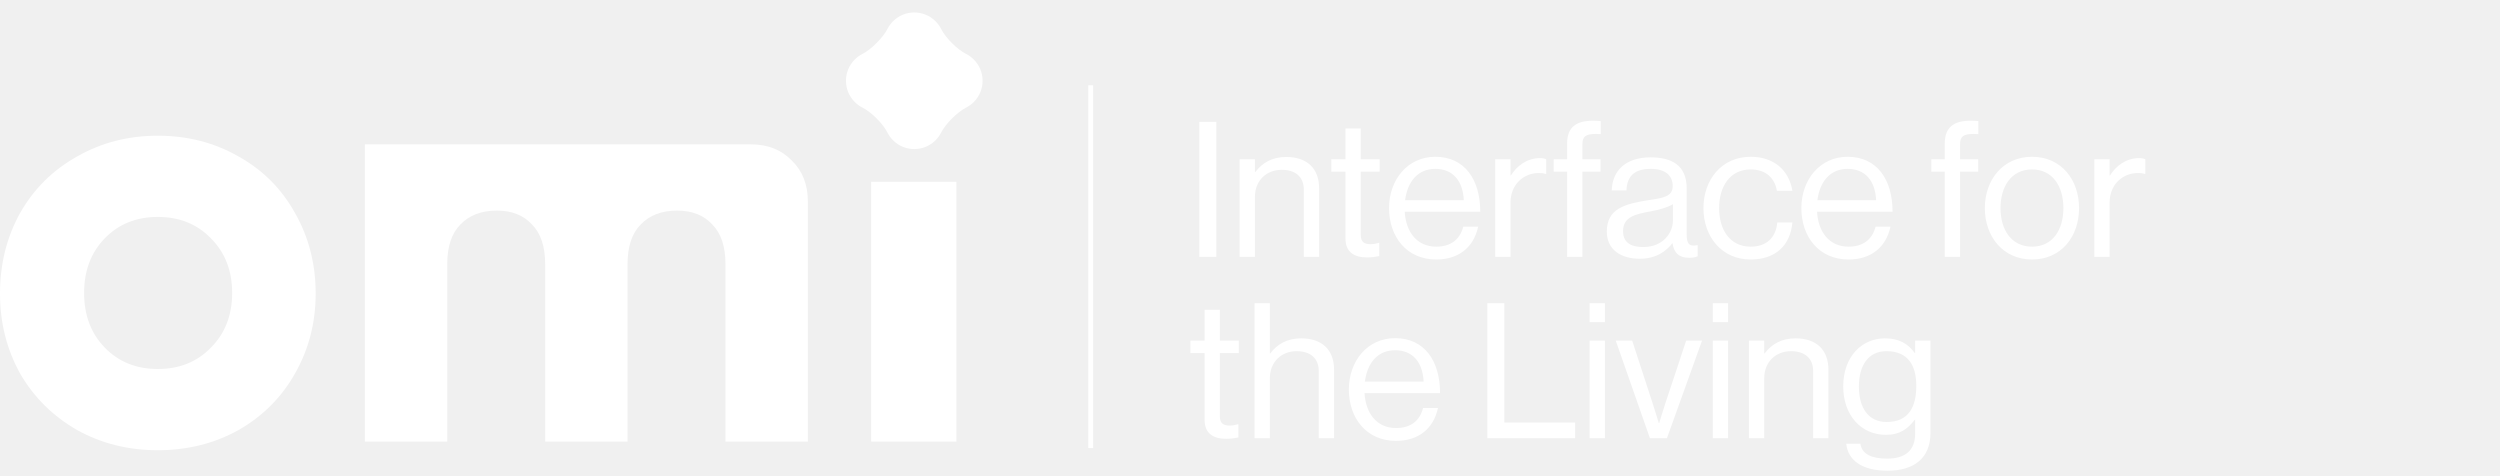
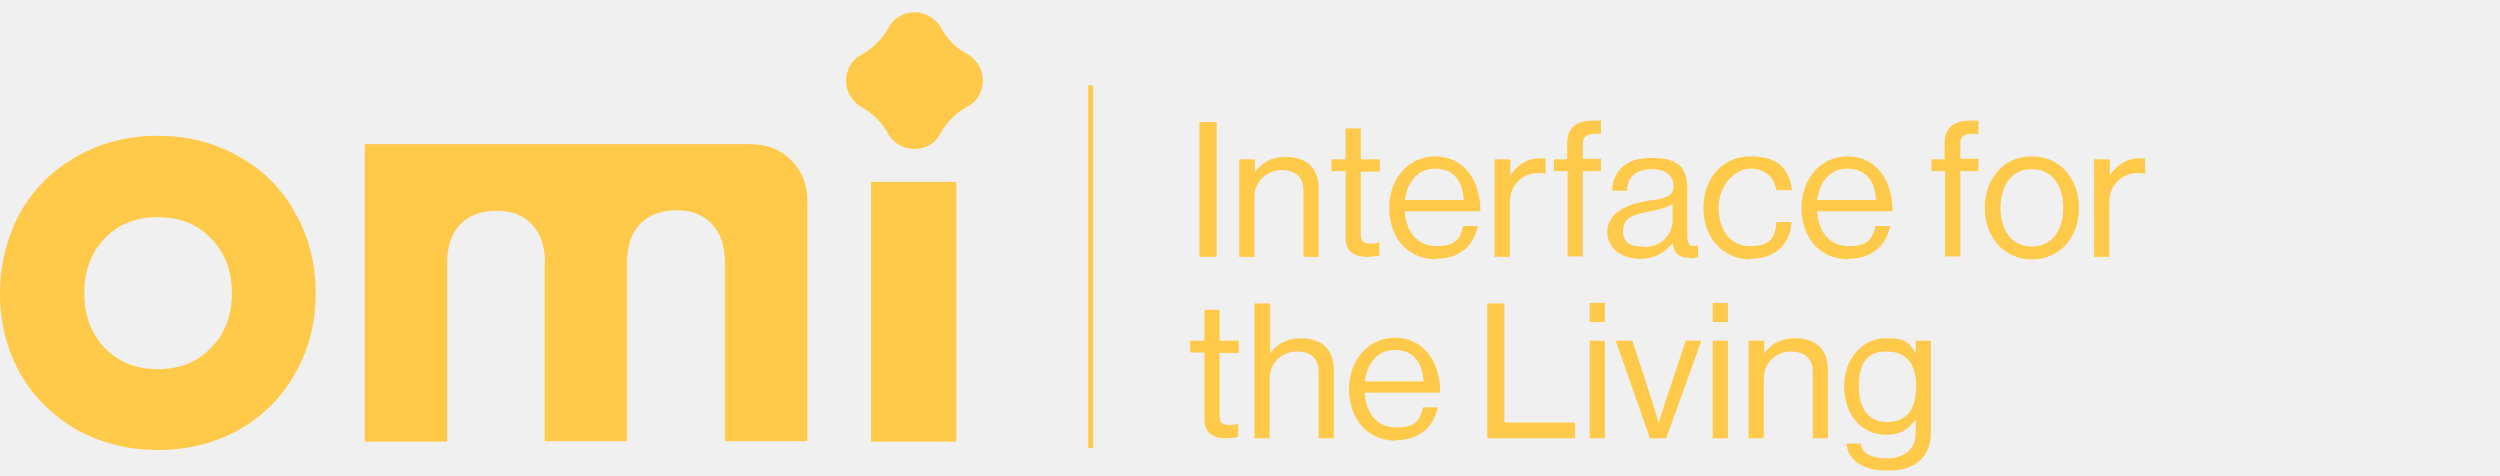
- <svg xmlns="http://www.w3.org/2000/svg" width="510" height="97" viewBox="0 0 510 97" fill="none">
-   <path d="M244.658 52.399V24.857H248.125V52.399H244.658ZM256.004 32.484V35.104H256.081C257.506 33.216 259.509 32.022 262.398 32.022C266.558 32.022 269.101 34.295 269.101 38.416V52.399H265.98V38.686C265.98 36.105 264.286 34.641 261.474 34.641C258.315 34.641 256.004 36.876 256.004 40.15V52.399H252.883V32.484H256.004ZM271.587 35.027V32.484H274.476V26.206H277.596V32.484H281.448V35.027H277.596V47.969C277.596 49.356 278.328 49.818 279.599 49.818C280.216 49.818 280.909 49.664 281.256 49.549H281.371V52.245C280.64 52.399 279.792 52.515 278.868 52.515C276.325 52.515 274.476 51.475 274.476 48.663V35.027H271.587ZM292.995 52.939C286.909 52.939 283.365 48.239 283.365 42.461C283.365 36.683 287.14 31.983 292.803 31.983C298.773 31.983 301.97 36.606 301.97 43.193H286.562C286.793 47.238 288.989 50.319 292.995 50.319C295.884 50.319 297.81 48.932 298.504 46.236H301.547C300.622 50.512 297.502 52.939 292.995 52.939ZM292.803 34.449C289.105 34.449 287.102 37.222 286.639 40.843H298.619C298.427 36.876 296.385 34.449 292.803 34.449ZM308.142 32.484V35.797H308.219C309.413 33.871 311.493 32.253 314.151 32.253C314.729 32.253 315.037 32.33 315.422 32.484V35.489H315.306C314.844 35.335 314.536 35.296 313.92 35.296C310.838 35.296 308.142 37.608 308.142 41.344V52.399H305.021V32.484H308.142ZM316.954 35.027V32.484H319.689V29.287C319.689 25.859 321.653 24.626 324.966 24.626C325.621 24.626 326.122 24.665 326.546 24.703V27.361C326.006 27.323 325.852 27.323 325.544 27.323C323.541 27.323 322.809 27.823 322.809 29.441V32.484H326.507V35.027H322.809V52.399H319.689V35.027H316.954ZM344.623 52.592C342.581 52.592 341.503 51.667 341.195 49.626H341.156C339.962 51.167 337.92 52.785 334.531 52.785C330.756 52.785 327.79 51.013 327.79 47.238C327.79 42.538 331.488 41.575 336.457 40.805C339.269 40.381 341.233 40.111 341.233 37.954C341.233 35.72 339.615 34.449 336.765 34.449C333.529 34.449 331.911 35.836 331.796 38.84H328.791C328.907 34.988 331.449 32.099 336.726 32.099C340.964 32.099 344.084 33.678 344.084 38.416V47.892C344.084 49.51 344.469 50.396 346.202 50.011H346.318V52.284C345.933 52.438 345.432 52.592 344.623 52.592ZM335.224 50.396C339.384 50.396 341.272 47.353 341.272 45.042V41.652C340.232 42.307 338.421 42.808 336.726 43.116C333.606 43.694 331.102 44.233 331.102 47.16C331.102 49.818 333.182 50.396 335.224 50.396ZM357.133 52.939C351.201 52.939 347.503 48.239 347.503 42.461C347.503 36.683 351.201 31.983 357.133 31.983C361.833 31.983 364.953 34.68 365.646 38.917H362.487C362.025 36.221 360.138 34.564 357.133 34.564C352.896 34.564 350.7 38.07 350.7 42.461C350.7 46.852 352.896 50.319 357.133 50.319C360.369 50.319 362.295 48.47 362.564 45.389H365.646C365.222 50.165 362.102 52.939 357.133 52.939ZM377.108 52.939C371.022 52.939 367.478 48.239 367.478 42.461C367.478 36.683 371.253 31.983 376.915 31.983C382.886 31.983 386.083 36.606 386.083 43.193H370.675C370.906 47.238 373.102 50.319 377.108 50.319C379.997 50.319 381.923 48.932 382.616 46.236H385.659C384.735 50.512 381.615 52.939 377.108 52.939ZM376.915 34.449C373.217 34.449 371.214 37.222 370.752 40.843H382.732C382.539 36.876 380.498 34.449 376.915 34.449ZM393.995 35.027V32.484H396.73V29.287C396.73 25.859 398.694 24.626 402.007 24.626C402.662 24.626 403.162 24.665 403.586 24.703V27.361C403.047 27.323 402.893 27.323 402.585 27.323C400.582 27.323 399.85 27.823 399.85 29.441V32.484H403.548V35.027H399.85V52.399H396.73V35.027H393.995ZM414.537 52.939C408.605 52.939 404.907 48.239 404.907 42.461C404.907 36.683 408.605 31.983 414.537 31.983C420.508 31.983 424.129 36.683 424.129 42.461C424.129 48.239 420.508 52.939 414.537 52.939ZM414.537 50.319C418.775 50.319 420.932 46.852 420.932 42.461C420.932 38.07 418.775 34.564 414.537 34.564C410.3 34.564 408.105 38.07 408.105 42.461C408.105 46.852 410.3 50.319 414.537 50.319ZM430.361 32.484V35.797H430.438C431.632 33.871 433.712 32.253 436.37 32.253C436.948 32.253 437.256 32.33 437.641 32.484V35.489H437.526C437.063 35.335 436.755 35.296 436.139 35.296C433.057 35.296 430.361 37.608 430.361 41.344V52.399H427.241V32.484H430.361ZM242.847 72.027V69.484H245.736V63.206H248.857V69.484H252.709V72.027H248.857V84.969C248.857 86.356 249.589 86.818 250.86 86.818C251.476 86.818 252.169 86.664 252.516 86.549H252.632V89.245C251.9 89.399 251.052 89.515 250.128 89.515C247.585 89.515 245.736 88.475 245.736 85.663V72.027H242.847ZM259.051 61.857V72.104H259.128C260.553 70.216 262.556 69.022 265.445 69.022C269.605 69.022 272.148 71.295 272.148 75.416V89.399H269.027V75.686C269.027 73.105 267.333 71.641 264.521 71.641C261.362 71.641 259.051 73.876 259.051 77.15V89.399H255.931V61.857H259.051ZM284.795 89.939C278.708 89.939 275.165 85.239 275.165 79.461C275.165 73.683 278.939 68.984 284.602 68.984C290.573 68.984 293.77 73.606 293.77 80.193H278.362C278.593 84.238 280.788 87.319 284.795 87.319C287.684 87.319 289.61 85.933 290.303 83.236H293.346C292.422 87.512 289.301 89.939 284.795 89.939ZM284.602 71.449C280.904 71.449 278.901 74.222 278.439 77.843H290.419C290.226 73.876 288.184 71.449 284.602 71.449ZM303.415 89.399V61.857H306.881V86.202H321.327V89.399H303.415ZM324.282 89.399V69.484H327.402V89.399H324.282ZM324.282 65.709V61.857H327.402V65.709H324.282ZM336.585 89.399L329.613 69.484H332.964L337.086 82.119C337.664 83.891 338.396 86.318 338.396 86.318H338.473C338.473 86.318 339.205 83.852 339.782 82.119L343.981 69.484H347.217L340.052 89.399H336.585ZM349.41 89.399V69.484H352.53V89.399H349.41ZM349.41 65.709V61.857H352.53V65.709H349.41ZM359.903 69.484V72.104H359.98C361.406 70.216 363.409 69.022 366.298 69.022C370.458 69.022 373 71.295 373 75.416V89.399H369.88V75.686C369.88 73.105 368.185 71.641 365.373 71.641C362.214 71.641 359.903 73.876 359.903 77.15V89.399H356.783V69.484H359.903ZM385.069 96.025C379.908 96.025 376.98 93.945 376.633 90.516H379.522C379.831 92.712 381.911 93.559 384.992 93.559C388.652 93.559 390.693 91.903 390.693 88.436V85.624H390.616C389.152 87.512 387.573 88.706 384.723 88.706C379.561 88.706 376.017 84.584 376.017 78.845C376.017 72.643 379.908 69.022 384.53 69.022C387.419 69.022 389.268 70.139 390.616 72.027H390.693V69.484H393.813V88.321C393.813 93.559 390.347 96.025 385.069 96.025ZM384.877 86.087C389.461 86.087 390.924 82.889 390.924 78.691C390.924 74.338 389.075 71.641 384.838 71.641C381.102 71.641 379.214 74.569 379.214 78.883C379.214 83.236 381.179 86.087 384.877 86.087Z" fill="white" />
-   <path d="M32.199 91.847C26.166 91.847 20.682 90.475 15.747 87.734C10.811 84.913 6.933 81.074 4.113 76.217C1.371 71.282 0 65.837 0 59.883C0 53.85 1.371 48.366 4.113 43.431C6.933 38.495 10.811 34.657 15.747 31.915C20.682 29.094 26.166 27.684 32.199 27.684C38.231 27.684 43.715 29.094 48.651 31.915C53.586 34.657 57.425 38.495 60.167 43.431C62.987 48.366 64.397 53.85 64.397 59.883C64.397 65.837 62.987 71.282 60.167 76.217C57.425 81.074 53.586 84.913 48.651 87.734C43.715 90.475 38.231 91.847 32.199 91.847ZM32.199 75.277C36.586 75.277 40.19 73.828 43.01 70.929C45.909 68.03 47.358 64.309 47.358 59.765C47.358 55.221 45.909 51.5 43.01 48.602C40.19 45.703 36.586 44.253 32.199 44.253C27.812 44.253 24.208 45.703 21.387 48.602C18.567 51.5 17.157 55.221 17.157 59.765C17.157 64.309 18.567 68.03 21.387 70.929C24.208 73.828 27.812 75.277 32.199 75.277Z" fill="white" />
-   <path d="M111.215 53.89C111.215 50.286 110.314 47.583 108.512 45.781C106.788 43.901 104.399 42.961 101.344 42.961C98.21 42.961 95.742 43.901 93.94 45.781C92.138 47.583 91.237 50.286 91.237 53.89V90.084H74.433V29.447H153.167C156.614 29.447 159.395 30.544 161.511 32.737C163.704 34.852 164.801 37.633 164.801 41.081V90.084H147.997V53.89C147.997 50.286 147.096 47.583 145.294 45.781C143.57 43.901 141.181 42.961 138.125 42.961C134.992 42.961 132.524 43.901 130.722 45.781C128.92 47.583 128.019 50.286 128.019 53.89V90.084H111.215V53.89Z" fill="white" />
-   <path d="M177.716 37.085H195.109V90.084H177.716V37.085Z" fill="white" />
-   <path d="M174.378 20.817C171.98 18.42 171.978 14.535 174.373 12.14C174.843 11.67 175.371 11.291 175.934 11.006C177.716 10.103 180.14 7.679 181.043 5.898C181.328 5.335 181.706 4.806 182.177 4.336C184.572 1.941 188.456 1.944 190.854 4.341C191.334 4.821 191.718 5.361 192.006 5.936C192.895 7.713 195.276 10.093 197.053 10.983C197.628 11.271 198.167 11.655 198.647 12.135C201.045 14.532 201.047 18.417 198.653 20.812C198.182 21.282 197.654 21.66 197.091 21.946C195.309 22.849 192.886 25.273 191.983 27.054C191.697 27.617 191.319 28.145 190.848 28.616C188.454 31.011 184.569 31.008 182.171 28.611C181.691 28.131 181.307 27.591 181.019 27.016C180.13 25.239 177.75 22.859 175.973 21.969C175.398 21.681 174.858 21.297 174.378 20.817Z" fill="white" />
-   <line x1="222.5" y1="17.399" x2="222.5" y2="91.399" stroke="white" />
+ <svg xmlns="http://www.w3.org/2000/svg" id="Calque_1" version="1.1" viewBox="0 0 510 97">
+   <defs>
+     <style>
+       .st0 {
+         fill: #ffca4a;
+       }
+     </style>
+   </defs>
+   <path class="st0" d="M244.7,52.4v-27.5h3.5v27.5h-3.5ZM256,32.5v2.6h0c1.4-1.9,3.4-3.1,6.3-3.1,4.2,0,6.7,2.3,6.7,6.4v14h-3.1v-13.7c0-2.6-1.7-4-4.5-4s-5.5,2.2-5.5,5.5v12.2h-3.1v-19.9h3.1ZM271.6,35v-2.5h2.9v-6.3h3.1v6.3h3.9v2.5h-3.9v12.9c0,1.4.7,1.8,2,1.8s1.3-.2,1.7-.3h.1v2.7c-.7.2-1.6.3-2.5.3-2.5,0-4.4-1-4.4-3.9v-13.6h-2.9ZM293,52.9c-6.1,0-9.6-4.7-9.6-10.5s3.8-10.5,9.4-10.5,9.2,4.6,9.2,11.2h-15.4c.2,4,2.4,7.1,6.4,7.1s4.8-1.4,5.5-4.1h3c-.9,4.3-4,6.7-8.6,6.7ZM292.8,34.4c-3.7,0-5.7,2.8-6.2,6.4h12c-.2-4-2.2-6.4-5.8-6.4ZM308.1,32.5v3.3h0c1.2-1.9,3.3-3.5,5.9-3.5s.9,0,1.3.2v3h-.1c-.5-.2-.8-.2-1.4-.2-3.1,0-5.8,2.3-5.8,6v11.1h-3.1v-19.9h3.1ZM317,35v-2.5h2.7v-3.2c0-3.4,2-4.7,5.3-4.7s1.2,0,1.6,0v2.7c-.5,0-.7,0-1,0-2,0-2.7.5-2.7,2.1v3h3.7v2.5h-3.7v17.4h-3.1v-17.4h-2.7ZM344.6,52.6c-2,0-3.1-.9-3.4-3h0c-1.2,1.5-3.2,3.2-6.6,3.2s-6.7-1.8-6.7-5.5,3.7-5.7,8.7-6.4c2.8-.4,4.8-.7,4.8-2.9s-1.6-3.5-4.5-3.5-4.9,1.4-5,4.4h-3c.1-3.9,2.7-6.7,7.9-6.7s7.4,1.6,7.4,6.3v9.5c0,1.6.4,2.5,2.1,2.1h.1v2.3c-.4.2-.9.3-1.7.3ZM335.2,50.4c4.2,0,6-3,6-5.4v-3.4c-1,.7-2.9,1.2-4.5,1.5-3.1.6-5.6,1.1-5.6,4s2.1,3.2,4.1,3.2ZM357.1,52.9c-5.9,0-9.6-4.7-9.6-10.5s3.7-10.5,9.6-10.5,7.8,2.7,8.5,6.9h-3.2c-.5-2.7-2.3-4.4-5.4-4.4s-6.4,3.5-6.4,7.9,2.2,7.9,6.4,7.9,5.2-1.8,5.4-4.9h3.1c-.4,4.8-3.5,7.5-8.5,7.5ZM377.1,52.9c-6.1,0-9.6-4.7-9.6-10.5s3.8-10.5,9.4-10.5,9.2,4.6,9.2,11.2h-15.4c.2,4,2.4,7.1,6.4,7.1s4.8-1.4,5.5-4.1h3c-.9,4.3-4,6.7-8.6,6.7ZM376.9,34.4c-3.7,0-5.7,2.8-6.2,6.4h12c-.2-4-2.2-6.4-5.8-6.4ZM394,35v-2.5h2.7v-3.2c0-3.4,2-4.7,5.3-4.7s1.2,0,1.6,0v2.7c-.5,0-.7,0-1,0-2,0-2.7.5-2.7,2.1v3h3.7v2.5h-3.7v17.4h-3.1v-17.4h-2.7ZM414.5,52.9c-5.9,0-9.6-4.7-9.6-10.5s3.7-10.5,9.6-10.5,9.6,4.7,9.6,10.5-3.6,10.5-9.6,10.5ZM414.5,50.3c4.2,0,6.4-3.5,6.4-7.9s-2.2-7.9-6.4-7.9-6.4,3.5-6.4,7.9,2.2,7.9,6.4,7.9ZM430.4,32.5v3.3h0c1.2-1.9,3.3-3.5,5.9-3.5s.9,0,1.3.2v3h-.1c-.5-.2-.8-.2-1.4-.2-3.1,0-5.8,2.3-5.8,6v11.1h-3.1v-19.9h3.1ZM242.8,72v-2.5h2.9v-6.3h3.1v6.3h3.9v2.5h-3.9v12.9c0,1.4.7,1.8,2,1.8s1.3-.2,1.7-.3h.1v2.7c-.7.2-1.6.3-2.5.3-2.5,0-4.4-1-4.4-3.9v-13.6h-2.9ZM259.1,61.9v10.2h0c1.4-1.9,3.4-3.1,6.3-3.1,4.2,0,6.7,2.3,6.7,6.4v14h-3.1v-13.7c0-2.6-1.7-4-4.5-4s-5.5,2.2-5.5,5.5v12.2h-3.1v-27.5h3.1ZM284.8,89.9c-6.1,0-9.6-4.7-9.6-10.5s3.8-10.5,9.4-10.5,9.2,4.6,9.2,11.2h-15.4c.2,4,2.4,7.1,6.4,7.1s4.8-1.4,5.5-4.1h3c-.9,4.3-4,6.7-8.6,6.7ZM284.6,71.4c-3.7,0-5.7,2.8-6.2,6.4h12c-.2-4-2.2-6.4-5.8-6.4ZM303.4,89.4v-27.5h3.5v24.3h14.4v3.2h-17.9ZM324.3,89.4v-19.9h3.1v19.9h-3.1ZM324.3,65.7v-3.9h3.1v3.9h-3.1ZM336.6,89.4l-7-19.9h3.4l4.1,12.6c.6,1.8,1.3,4.2,1.3,4.2h0s.7-2.5,1.3-4.2l4.2-12.6h3.2l-7.2,19.9h-3.5ZM349.4,89.4v-19.9h3.1v19.9h-3.1ZM349.4,65.7v-3.9h3.1v3.9h-3.1ZM359.9,69.5v2.6h0c1.4-1.9,3.4-3.1,6.3-3.1,4.2,0,6.7,2.3,6.7,6.4v14h-3.1v-13.7c0-2.6-1.7-4-4.5-4s-5.5,2.2-5.5,5.5v12.2h-3.1v-19.9h3.1ZM385.1,96c-5.2,0-8.1-2.1-8.4-5.5h2.9c.3,2.2,2.4,3,5.5,3s5.7-1.7,5.7-5.1v-2.8h0c-1.5,1.9-3,3.1-5.9,3.1-5.2,0-8.7-4.1-8.7-9.9s3.9-9.8,8.5-9.8,4.7,1.1,6.1,3h0v-2.5h3.1v18.8c0,5.2-3.5,7.7-8.7,7.7ZM384.9,86.1c4.6,0,6-3.2,6-7.4s-1.8-7-6.1-7-5.6,2.9-5.6,7.2,2,7.2,5.7,7.2Z" />
+   <path class="st0" d="M32.2,91.8c-6,0-11.5-1.4-16.5-4.1-4.9-2.8-8.8-6.7-11.6-11.5-2.7-4.9-4.1-10.4-4.1-16.3s1.4-11.5,4.1-16.5c2.8-4.9,6.7-8.8,11.6-11.5,4.9-2.8,10.4-4.2,16.5-4.2s11.5,1.4,16.5,4.2c4.9,2.7,8.8,6.6,11.5,11.5,2.8,4.9,4.2,10.4,4.2,16.5s-1.4,11.4-4.2,16.3c-2.7,4.9-6.6,8.7-11.5,11.5-4.9,2.7-10.4,4.1-16.5,4.1ZM32.2,75.3c4.4,0,8-1.4,10.8-4.3,2.9-2.9,4.3-6.6,4.3-11.2s-1.4-8.3-4.3-11.2c-2.8-2.9-6.4-4.3-10.8-4.3s-8,1.4-10.8,4.3c-2.8,2.9-4.2,6.6-4.2,11.2s1.4,8.3,4.2,11.2c2.8,2.9,6.4,4.3,10.8,4.3Z" />
+   <path class="st0" d="M111.2,53.9c0-3.6-.9-6.3-2.7-8.1-1.7-1.9-4.1-2.8-7.2-2.8s-5.6.9-7.4,2.8c-1.8,1.8-2.7,4.5-2.7,8.1v36.2h-16.8V29.4h78.7c3.4,0,6.2,1.1,8.3,3.3,2.2,2.1,3.3,4.9,3.3,8.3v49h-16.8v-36.2c0-3.6-.9-6.3-2.7-8.1-1.7-1.9-4.1-2.8-7.2-2.8s-5.6.9-7.4,2.8c-1.8,1.8-2.7,4.5-2.7,8.1v36.2h-16.8v-36.2Z" />
+   <path class="st0" d="M177.7,37.1h17.4v53h-17.4v-53Z" />
+   <path class="st0" d="M174.4,20.8c-2.4-2.4-2.4-6.3,0-8.7.5-.5,1-.8,1.6-1.1,1.8-.9,4.2-3.3,5.1-5.1.3-.6.7-1.1,1.1-1.6,2.4-2.4,6.3-2.4,8.7,0,.5.5.9,1,1.2,1.6.9,1.8,3.3,4.2,5,5,.6.3,1.1.7,1.6,1.2,2.4,2.4,2.4,6.3,0,8.7-.5.5-1,.8-1.6,1.1-1.8.9-4.2,3.3-5.1,5.1-.3.6-.7,1.1-1.1,1.6-2.4,2.4-6.3,2.4-8.7,0-.5-.5-.9-1-1.2-1.6-.9-1.8-3.3-4.2-5-5-.6-.3-1.1-.7-1.6-1.2Z" />
+   <rect class="st0" x="222" y="17.4" width="1" height="74" />
</svg>
